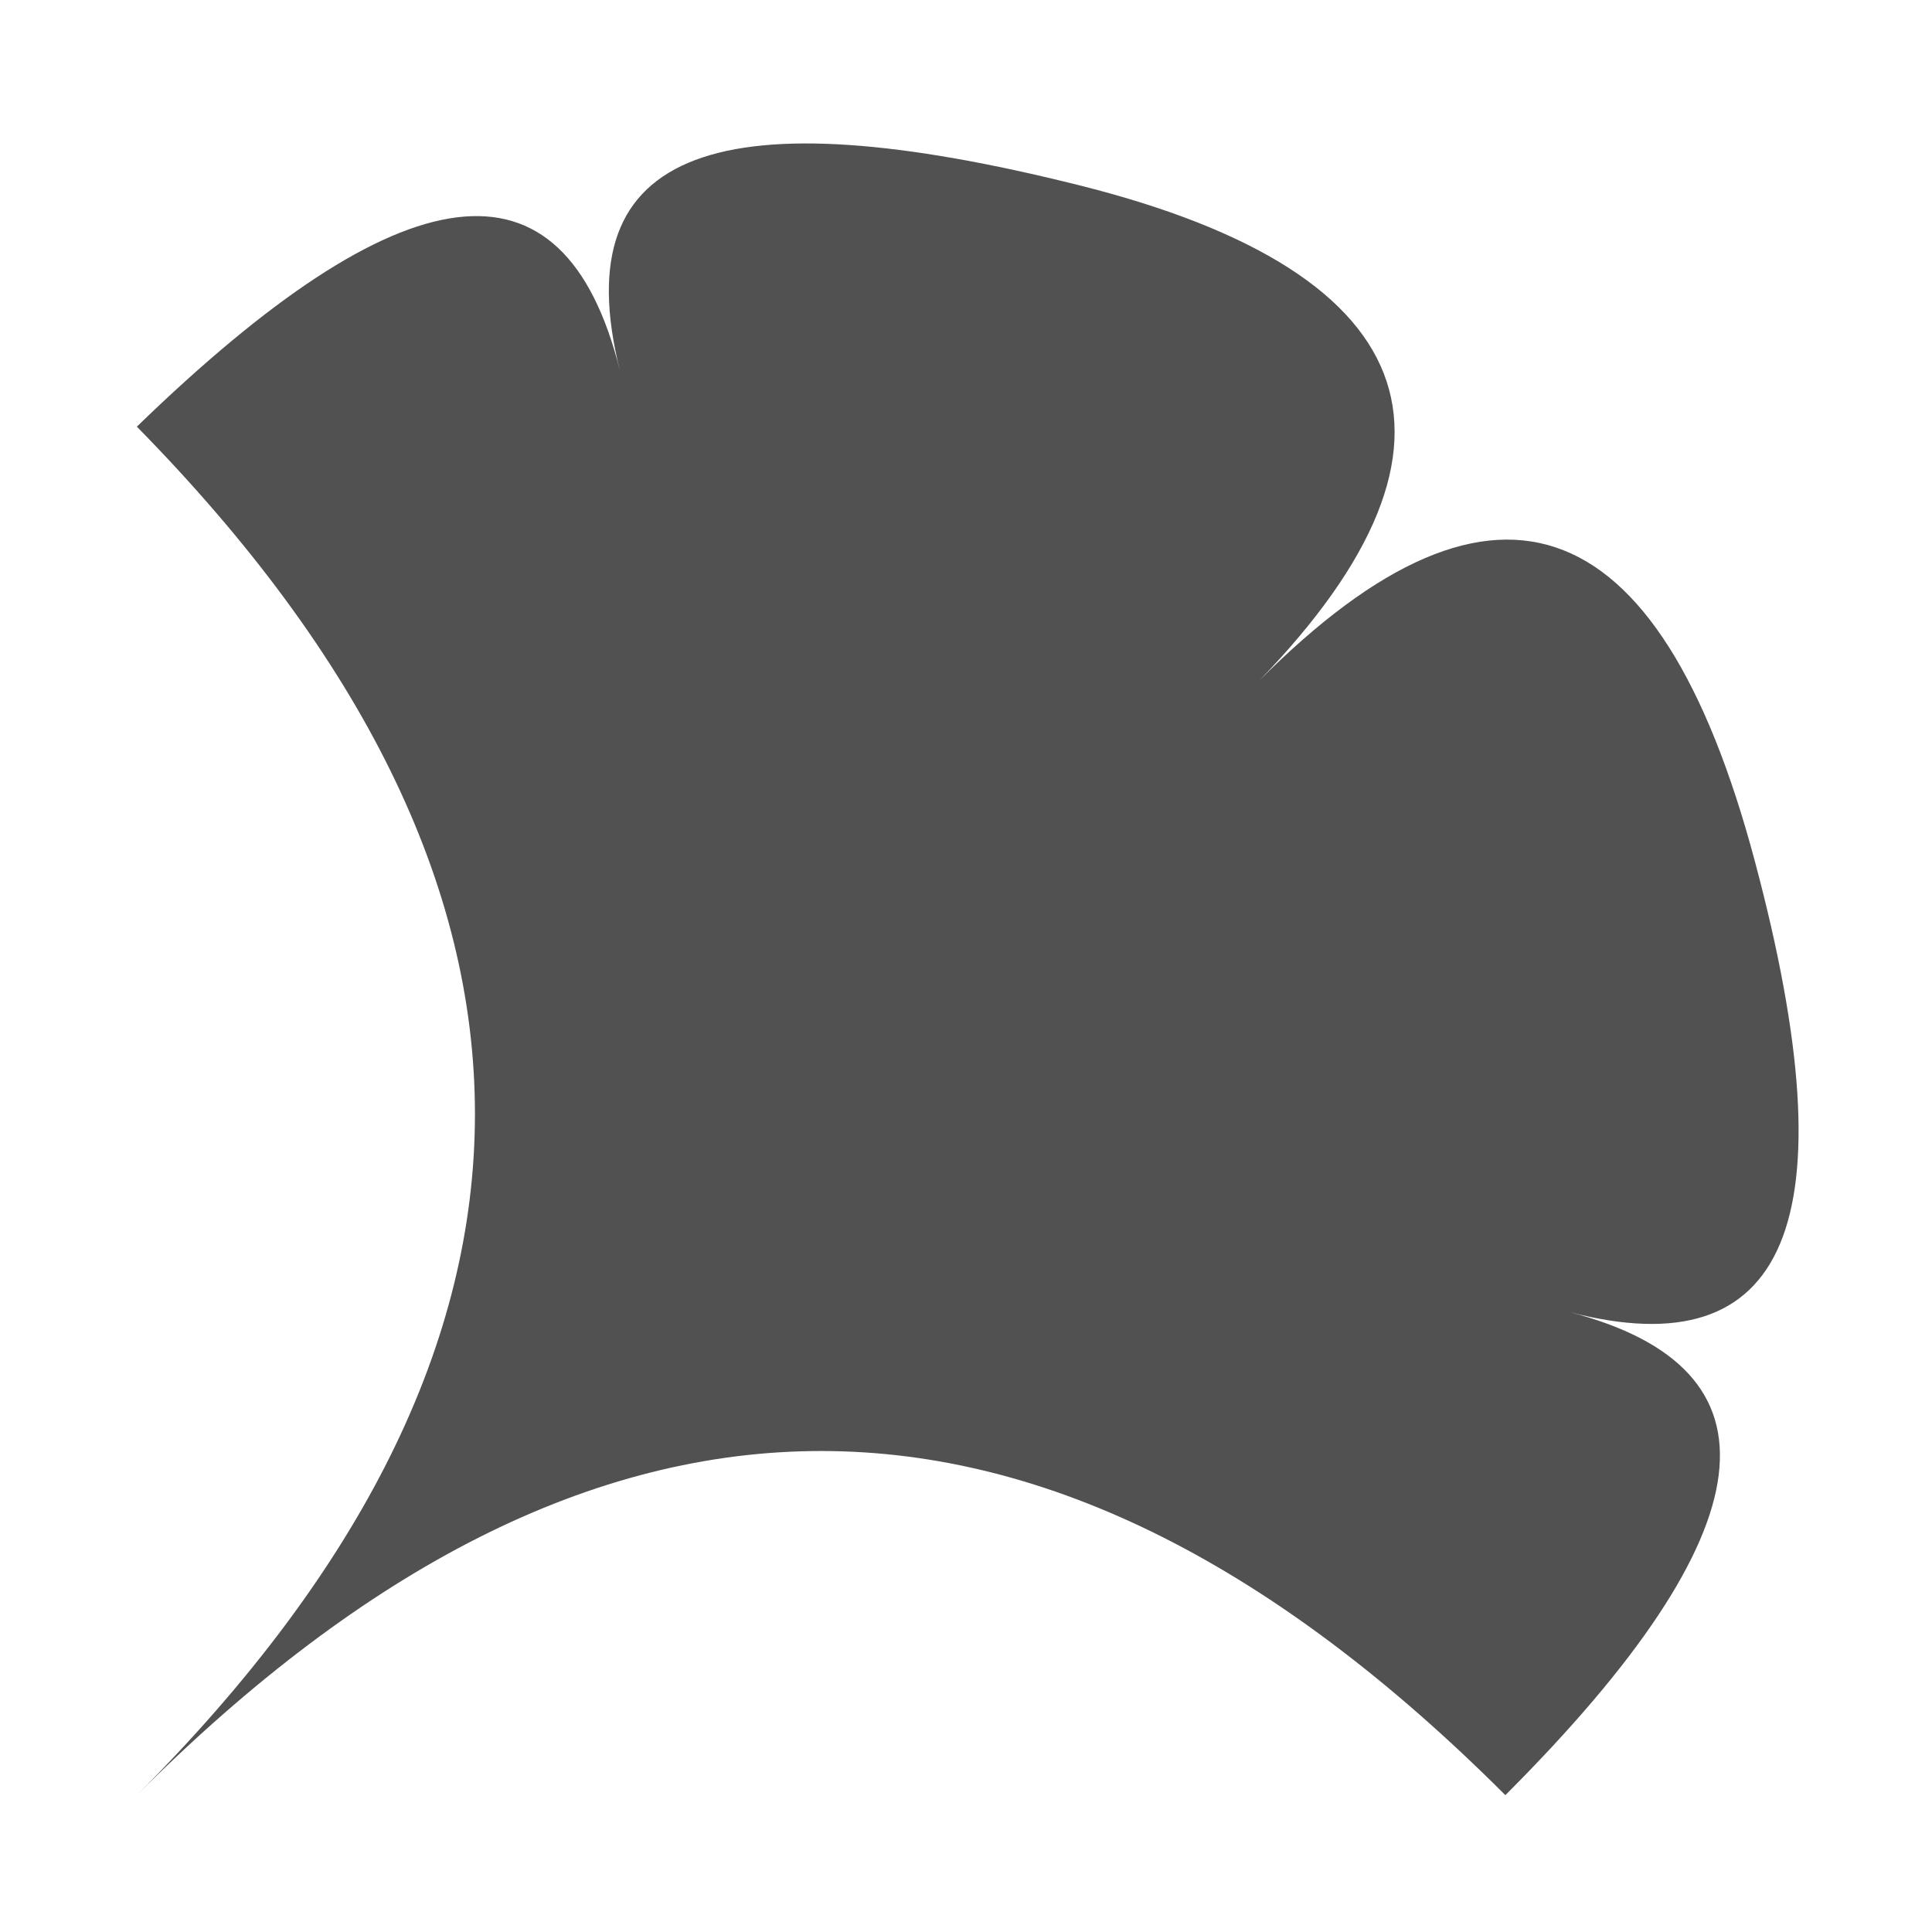
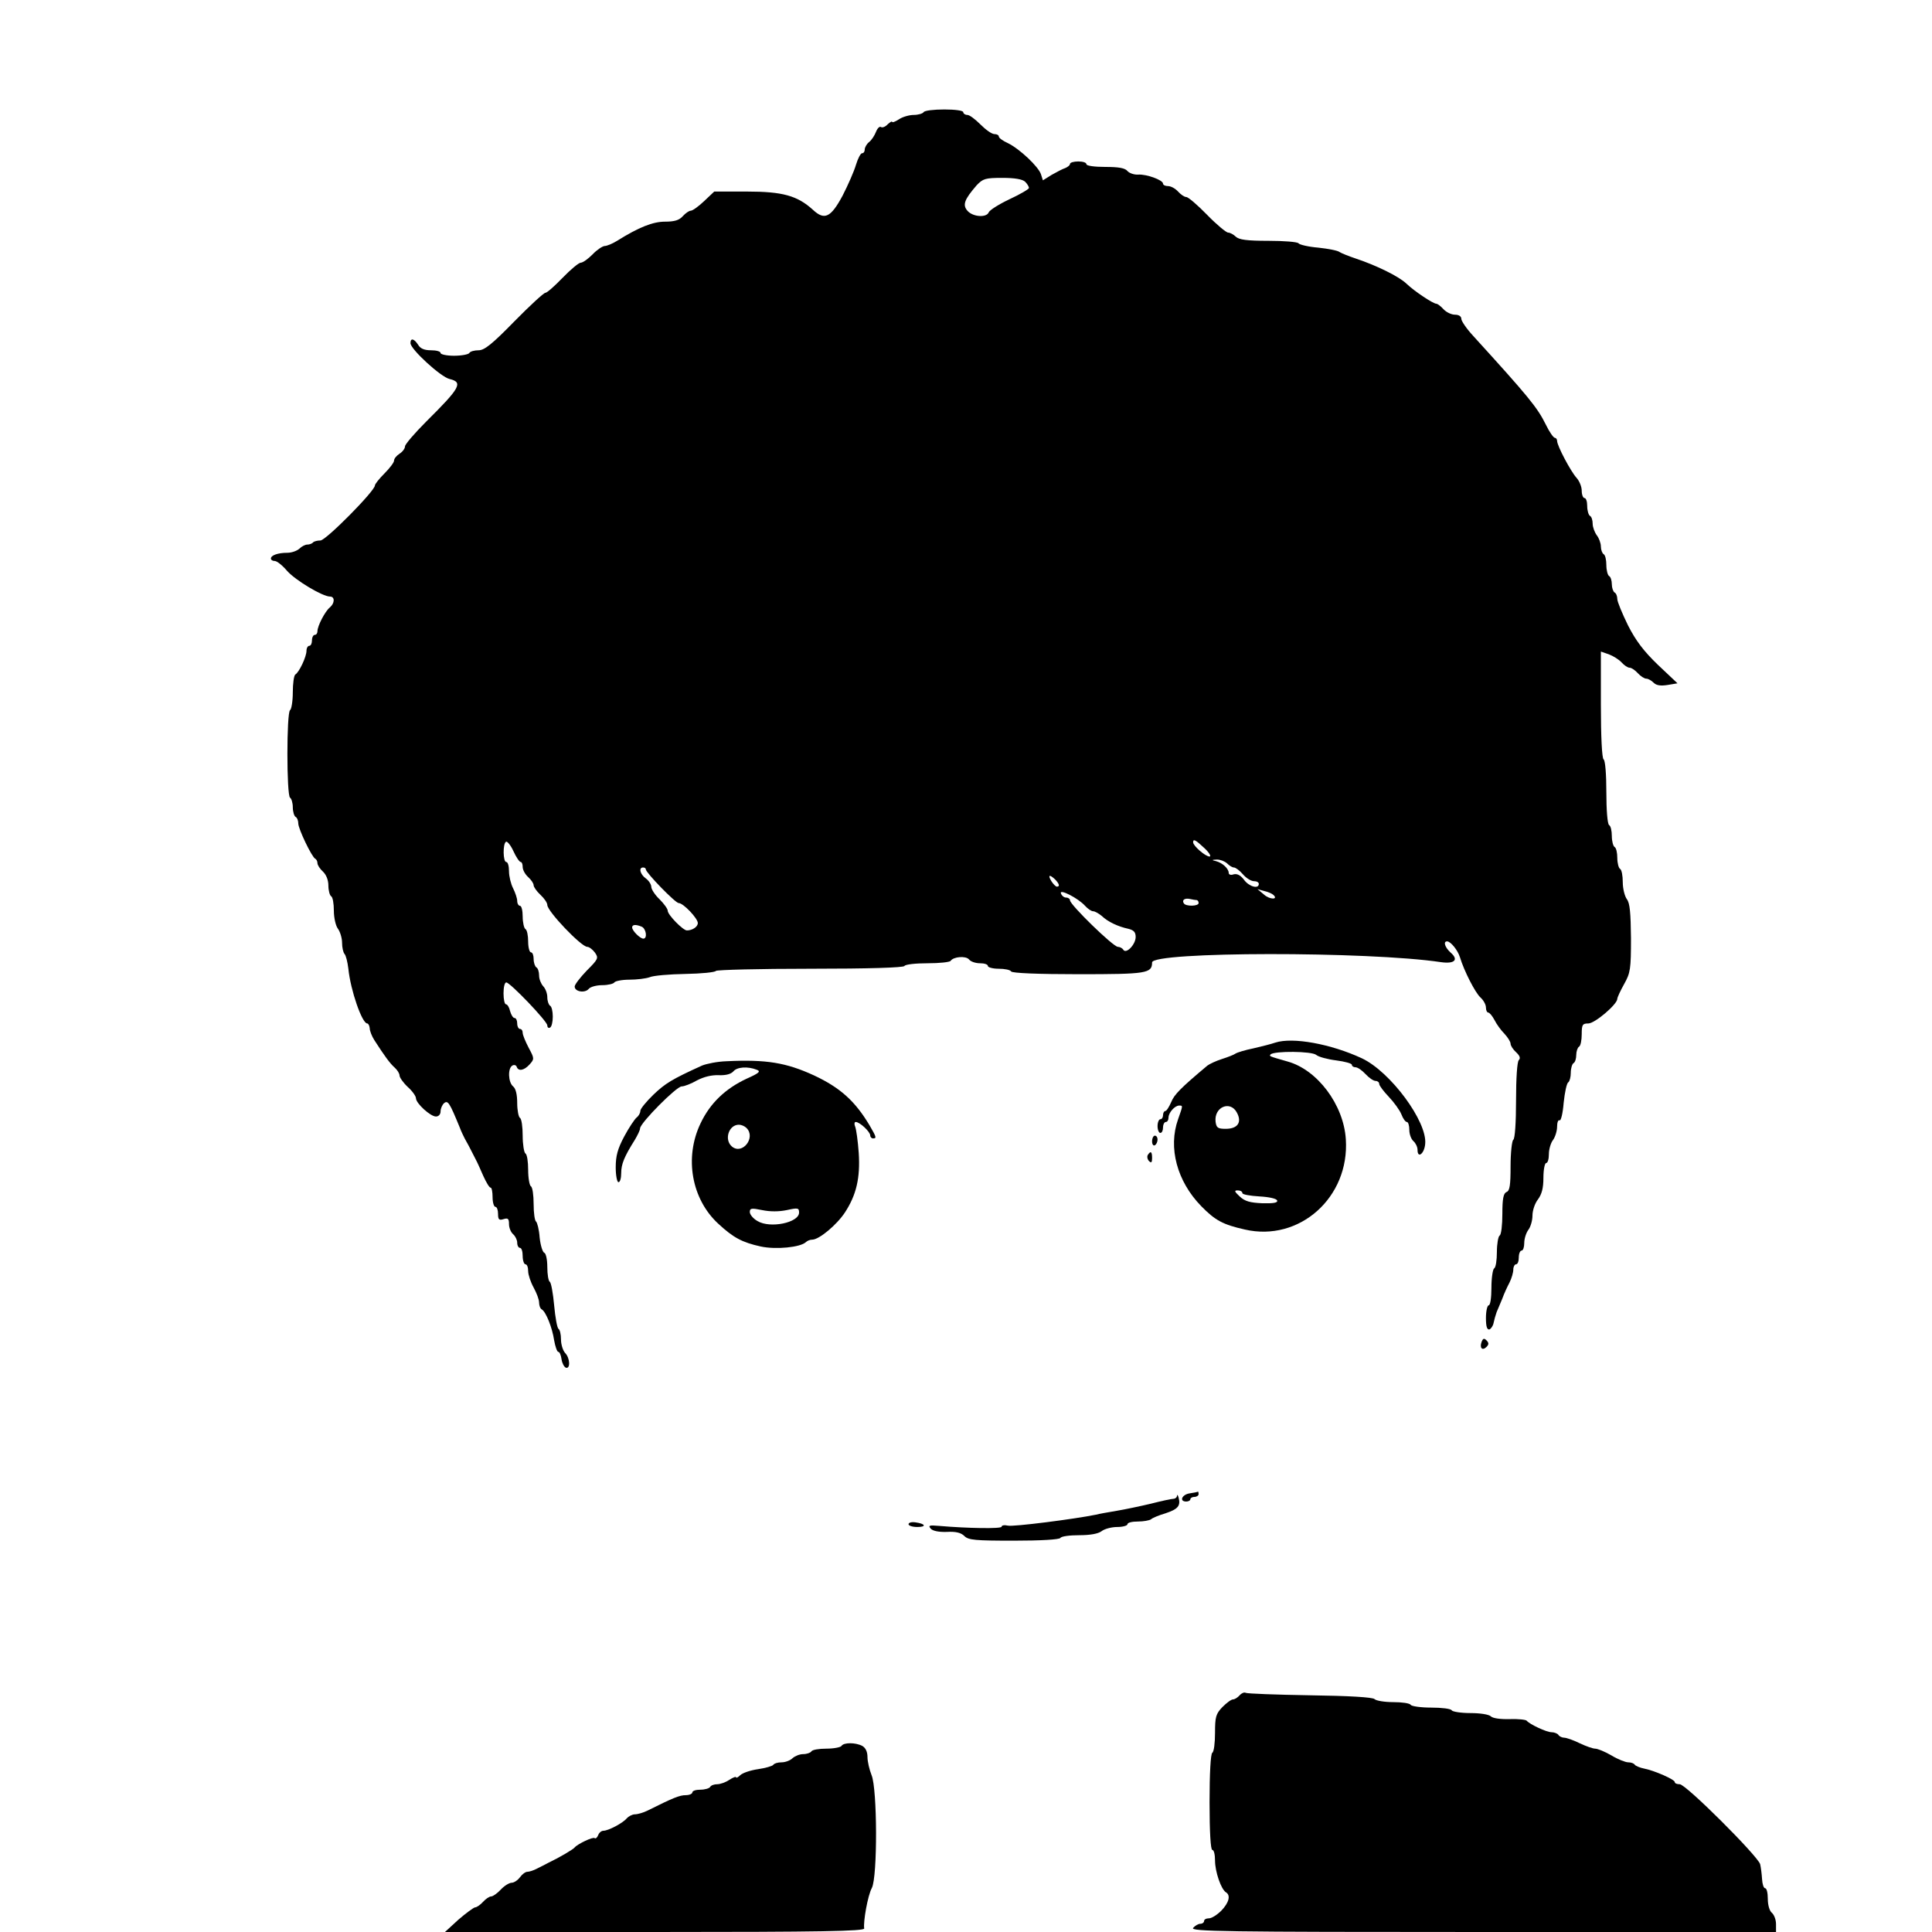
- <svg xmlns="http://www.w3.org/2000/svg" version="1.1" x="0px" y="0px" width="24px" height="24px" viewBox="0 0 24 24">
-   <style type="text/css">
- 	.st0{fill:#515151;}
- </style>
-   <path class="st0" d="M1.7,22.3c5.7-5.7,11.3-5.7,17,0c3.3-3.3,3.5-5.3,0.8-6c2.7,0.7,3.5-1.1,2.3-5.6s-3.3-5.2-6.3-2.1  c3-3,2.3-5.2-2.1-6.3S7,1.8,7.7,4.6C7,1.8,5,2.1,1.7,5.3C7.3,11,7.3,16.7,1.7,22.3" />
+ <svg xmlns="http://www.w3.org/2000/svg" version="1.0" width="706pt" height="706pt" viewBox="0 0 706 706" preserveAspectRatio="xMidYMid meet">
+   <g transform="translate(0,706) scale(0.1,-0.1)" fill="#000000" stroke="none">
+     <path d="M3375 6650 c-3 -5 -20 -10 -36 -10 -16 0 -41 -7 -54 -16 -14 -9 -25 -13 -25 -9 0 3 -7 -1 -16 -9 -8 -9 -20 -14 -25 -10 -5 3 -13 -5 -18 -18 -5 -13 -16 -30 -25 -37 -9 -7 -16 -20 -16 -27 0 -8 -4 -14 -10 -14 -5 0 -15 -19 -22 -42 -7 -24 -29 -74 -49 -113 -43 -80 -66 -91 -108 -52 -57 52 -111 67 -241 67 l-120 0 -37 -35 c-20 -19 -42 -35 -49 -35 -6 0 -19 -9 -29 -20 -13 -15 -31 -20 -65 -20 -44 0 -95 -20 -175 -70 -16 -10 -37 -19 -46 -19 -8 -1 -28 -14 -44 -31 -16 -16 -35 -30 -43 -30 -7 0 -37 -25 -66 -55 -29 -30 -57 -55 -63 -55 -6 0 -57 -47 -114 -105 -81 -83 -109 -105 -130 -105 -15 0 -31 -4 -34 -10 -3 -5 -28 -10 -56 -10 -27 0 -49 5 -49 10 0 6 -16 10 -35 10 -24 0 -39 6 -47 20 -15 23 -28 26 -28 6 0 -22 111 -124 143 -131 50 -12 39 -32 -85 -155 -43 -43 -78 -84 -78 -91 0 -8 -9 -20 -20 -27 -11 -7 -20 -18 -20 -25 0 -7 -16 -28 -35 -47 -19 -19 -35 -39 -35 -44 0 -20 -179 -201 -199 -201 -11 0 -23 -3 -27 -7 -4 -5 -14 -8 -21 -8 -8 0 -21 -7 -29 -15 -9 -8 -28 -15 -44 -15 -34 0 -60 -9 -60 -21 0 -5 6 -9 14 -9 8 0 28 -16 45 -36 31 -35 130 -94 157 -94 18 0 18 -24 -1 -40 -17 -14 -45 -67 -45 -87 0 -7 -4 -13 -10 -13 -5 0 -10 -9 -10 -20 0 -11 -4 -20 -10 -20 -5 0 -10 -8 -10 -18 0 -22 -27 -79 -41 -87 -5 -4 -9 -33 -9 -65 0 -32 -5 -62 -10 -65 -13 -8 -13 -312 0 -320 5 -3 10 -19 10 -35 0 -16 5 -32 10 -35 6 -3 10 -14 10 -24 0 -20 50 -124 62 -129 4 -2 8 -9 8 -16 0 -7 9 -21 20 -31 12 -11 20 -31 20 -51 0 -18 5 -36 10 -39 6 -3 10 -27 10 -53 0 -26 7 -56 15 -66 8 -11 15 -34 15 -51 0 -17 4 -35 9 -41 5 -5 11 -29 14 -54 8 -79 50 -200 69 -200 4 0 8 -8 9 -17 0 -10 8 -30 17 -44 38 -59 57 -85 74 -100 10 -9 18 -22 18 -29 0 -7 13 -26 30 -42 17 -15 30 -34 30 -41 0 -19 53 -67 73 -67 10 0 17 8 17 19 0 10 6 24 13 30 14 11 20 1 57 -89 5 -14 14 -32 18 -40 8 -14 19 -34 41 -78 5 -9 17 -36 27 -59 11 -24 22 -43 27 -43 4 0 7 -16 7 -35 0 -19 5 -35 10 -35 6 0 10 -12 10 -26 0 -21 4 -24 20 -19 16 5 20 2 20 -18 0 -14 7 -30 15 -37 8 -7 15 -21 15 -31 0 -11 5 -19 10 -19 6 0 10 -13 10 -30 0 -16 5 -30 10 -30 6 0 10 -11 10 -25 0 -13 9 -40 20 -60 11 -20 20 -44 20 -55 0 -10 4 -22 10 -25 15 -9 38 -66 45 -113 4 -23 11 -42 15 -42 5 0 10 -12 12 -27 2 -14 9 -28 16 -31 17 -5 15 36 -3 54 -8 9 -15 31 -15 49 0 19 -4 36 -9 39 -5 3 -12 42 -16 86 -4 44 -11 83 -16 86 -5 3 -9 27 -9 54 0 27 -5 50 -11 52 -6 2 -14 27 -17 56 -2 29 -9 55 -13 58 -5 3 -9 32 -9 64 0 32 -4 62 -10 65 -5 3 -10 30 -10 60 0 30 -4 57 -10 60 -5 3 -10 33 -10 65 0 32 -4 62 -10 65 -5 3 -10 28 -10 54 0 31 -5 53 -15 61 -18 15 -20 66 -3 76 6 4 14 2 16 -4 6 -18 27 -14 47 8 18 20 18 22 -3 61 -12 23 -22 47 -22 55 0 8 -4 14 -10 14 -5 0 -10 9 -10 20 0 11 -4 20 -10 20 -5 0 -12 11 -16 25 -3 14 -10 25 -15 25 -5 0 -9 18 -9 40 0 22 4 40 10 40 14 0 150 -142 150 -157 0 -8 5 -11 10 -8 6 3 10 21 10 40 0 19 -4 37 -10 40 -5 3 -10 17 -10 31 0 14 -7 32 -15 40 -8 9 -15 26 -15 39 0 13 -4 27 -10 30 -5 3 -10 17 -10 31 0 13 -4 24 -10 24 -5 0 -10 18 -10 39 0 22 -4 43 -10 46 -5 3 -10 24 -10 46 0 21 -4 39 -10 39 -5 0 -10 8 -10 18 0 9 -7 30 -15 46 -8 15 -15 44 -15 62 0 19 -4 34 -10 34 -12 0 -13 67 -1 74 4 3 17 -12 27 -34 10 -22 22 -40 27 -40 4 0 7 -8 7 -18 0 -11 9 -27 20 -37 11 -10 20 -23 20 -30 0 -6 11 -22 25 -35 14 -13 25 -29 25 -37 0 -23 124 -153 146 -153 7 0 20 -10 28 -21 14 -20 12 -24 -30 -66 -24 -25 -44 -51 -44 -58 0 -19 37 -25 51 -9 6 8 29 14 50 14 21 0 41 5 44 10 3 5 28 10 55 10 27 0 60 4 74 9 13 6 72 11 131 12 58 1 108 6 111 11 3 4 158 8 344 8 215 0 341 4 345 10 3 6 42 10 85 10 43 0 81 4 84 9 10 15 55 19 67 5 6 -8 24 -14 40 -14 16 0 29 -4 29 -10 0 -5 18 -10 39 -10 22 0 43 -4 46 -10 4 -6 97 -10 246 -10 249 0 269 3 269 43 0 40 790 41 1056 1 50 -7 65 9 35 35 -21 19 -28 41 -13 41 13 0 39 -32 47 -58 15 -50 56 -130 75 -147 11 -10 20 -26 20 -37 0 -10 4 -18 8 -18 5 0 15 -12 23 -27 8 -16 24 -38 37 -51 12 -13 22 -29 22 -36 0 -7 9 -21 20 -31 14 -13 17 -22 10 -29 -6 -6 -10 -67 -10 -147 0 -81 -4 -140 -10 -144 -5 -3 -10 -47 -10 -96 0 -70 -3 -91 -15 -95 -11 -5 -15 -24 -15 -79 0 -41 -4 -77 -10 -80 -5 -3 -10 -30 -10 -60 0 -30 -4 -57 -10 -60 -5 -3 -10 -35 -10 -71 0 -36 -4 -64 -10 -64 -5 0 -10 -21 -10 -46 0 -32 4 -44 13 -42 6 3 13 13 15 24 2 10 7 28 11 39 5 11 14 34 21 50 6 17 18 43 26 58 8 16 14 37 14 48 0 10 5 19 10 19 6 0 10 11 10 25 0 14 5 25 10 25 6 0 10 13 10 28 0 16 7 37 15 48 8 10 15 34 15 52 0 19 9 45 20 59 14 19 20 41 20 79 0 30 5 54 10 54 6 0 10 15 10 33 0 17 7 41 15 51 8 11 15 33 15 49 0 15 4 26 9 23 5 -3 12 26 15 64 4 38 11 72 17 75 5 4 9 19 9 35 0 16 5 32 10 35 6 3 10 17 10 30 0 13 5 27 10 30 6 3 10 24 10 46 0 35 3 39 24 39 24 0 106 70 106 90 0 5 11 29 25 54 23 41 25 55 25 168 -1 92 -4 128 -15 142 -8 11 -15 39 -15 62 0 24 -4 46 -10 49 -5 3 -10 21 -10 40 0 19 -4 37 -10 40 -5 3 -10 21 -10 40 0 19 -4 37 -10 40 -6 4 -10 55 -10 120 0 65 -4 116 -10 120 -6 4 -10 82 -10 200 l0 194 29 -10 c16 -6 37 -19 47 -30 9 -10 22 -19 29 -19 7 0 20 -9 30 -20 10 -11 24 -20 31 -20 7 0 19 -7 27 -15 10 -10 26 -12 51 -8 l36 6 -71 67 c-52 50 -81 88 -110 145 -21 43 -39 86 -39 96 0 10 -4 21 -10 24 -5 3 -10 17 -10 30 0 13 -4 27 -10 30 -5 3 -10 21 -10 40 0 19 -4 37 -10 40 -5 3 -10 16 -10 28 0 12 -7 31 -15 41 -8 11 -15 30 -15 42 0 13 -4 26 -10 29 -5 3 -10 19 -10 36 0 16 -4 29 -10 29 -5 0 -10 12 -10 27 0 15 -9 36 -19 47 -21 23 -71 117 -71 135 0 6 -4 11 -8 11 -5 0 -20 21 -33 48 -31 63 -63 102 -266 325 -24 26 -43 54 -43 62 0 9 -9 15 -23 15 -13 0 -32 9 -42 20 -10 11 -22 20 -26 20 -12 0 -81 46 -109 73 -28 27 -110 67 -185 92 -27 9 -54 20 -60 24 -5 5 -40 12 -77 16 -37 3 -70 11 -73 16 -4 5 -53 9 -110 9 -79 0 -107 4 -119 15 -8 8 -21 15 -28 15 -7 0 -42 29 -77 65 -35 36 -69 65 -76 65 -7 0 -20 9 -30 20 -10 11 -26 20 -37 20 -10 0 -18 4 -18 9 0 13 -60 35 -91 33 -14 -1 -32 5 -39 13 -9 11 -32 15 -81 15 -39 0 -69 4 -69 10 0 6 -13 10 -30 10 -16 0 -30 -4 -30 -9 0 -5 -8 -11 -17 -15 -10 -3 -32 -15 -50 -25 l-32 -20 -7 22 c-9 28 -78 93 -121 114 -18 8 -33 19 -33 24 0 5 -7 9 -16 9 -10 0 -32 16 -51 35 -19 19 -40 35 -48 35 -8 0 -15 5 -15 10 0 6 -30 10 -69 10 -39 0 -73 -4 -76 -10z m371 -254 c8 -8 14 -18 14 -23 0 -4 -32 -23 -71 -41 -38 -18 -73 -40 -76 -48 -8 -20 -57 -17 -77 5 -20 22 -12 42 33 94 23 24 31 27 94 27 46 0 73 -5 83 -14z m656 -2436 c17 -16 25 -30 18 -30 -15 0 -60 39 -60 52 0 14 9 9 42 -22z m82 -55 c8 -8 19 -15 25 -15 6 0 21 -11 33 -25 12 -14 30 -25 40 -25 10 0 18 -4 18 -10 0 -20 -36 -10 -54 15 -13 17 -25 23 -38 20 -10 -4 -18 -1 -18 5 0 16 -23 37 -46 43 -17 4 -17 5 3 6 12 0 28 -6 37 -14z m-2124 -22 c1 -13 108 -123 120 -123 17 0 70 -56 70 -73 0 -14 -20 -27 -40 -27 -14 0 -70 57 -70 72 0 7 -14 26 -30 42 -17 16 -30 37 -30 45 0 9 -9 23 -20 31 -21 15 -27 40 -10 40 6 0 10 -3 10 -7z m1496 -37 c15 -16 18 -26 6 -26 -4 0 -13 9 -20 20 -14 23 -7 26 14 6z m109 -96 c10 -11 23 -20 30 -20 6 0 20 -8 31 -17 23 -22 60 -39 97 -47 20 -5 27 -12 27 -30 0 -27 -34 -63 -45 -47 -3 6 -13 11 -20 11 -17 0 -175 154 -175 170 0 5 -6 10 -14 10 -8 0 -16 7 -19 15 -8 19 63 -17 88 -45z m688 40 c20 -18 -13 -18 -34 1 l-24 20 25 -7 c14 -3 29 -10 33 -14z m-280 -19 c4 -1 7 -5 7 -11 0 -12 -47 -13 -54 -1 -8 12 3 20 22 16 9 -2 20 -4 25 -4z m-2029 -97 c17 -6 23 -44 7 -44 -12 0 -41 29 -41 41 0 10 12 12 34 3z" />
+     <path d="M4660 3250 c-14 -5 -50 -14 -80 -21 -30 -6 -59 -15 -65 -19 -5 -4 -28 -13 -50 -20 -22 -7 -45 -18 -53 -24 -99 -83 -121 -106 -132 -133 -8 -18 -17 -33 -22 -33 -4 0 -8 -7 -8 -15 0 -8 -4 -15 -10 -15 -5 0 -10 -11 -10 -25 0 -14 5 -25 10 -25 6 0 10 9 10 20 0 11 5 20 10 20 6 0 10 7 10 16 0 18 23 44 39 44 14 0 14 1 -4 -50 -37 -104 -4 -227 85 -318 51 -52 79 -67 159 -85 199 -46 383 117 369 330 -8 126 -104 254 -213 284 -66 19 -68 19 -62 26 14 13 151 12 167 -2 8 -7 41 -16 73 -20 31 -4 57 -11 57 -16 0 -5 6 -9 13 -9 8 0 24 -11 37 -25 13 -14 29 -25 37 -25 7 0 13 -5 13 -11 0 -6 16 -27 35 -47 19 -20 40 -49 46 -64 6 -16 15 -28 20 -28 5 0 9 -13 9 -29 0 -16 7 -34 15 -41 8 -7 15 -21 15 -32 0 -33 25 -14 28 22 8 81 -127 264 -232 313 -112 52 -252 78 -316 57z m-140 -256 c19 -35 3 -59 -41 -59 -29 0 -34 4 -37 26 -6 54 54 79 78 33z m20 -294 c0 -5 28 -10 62 -12 36 -2 63 -8 65 -15 3 -8 -13 -11 -54 -10 -45 2 -64 7 -83 25 -19 18 -21 22 -7 22 9 0 17 -4 17 -10z" />
+     <path d="M2655 3182 c-33 -1 -73 -9 -90 -16 -110 -50 -134 -65 -177 -106 -26 -25 -48 -52 -48 -59 0 -8 -6 -19 -14 -25 -7 -6 -28 -37 -45 -69 -24 -45 -31 -71 -31 -113 0 -30 5 -54 10 -54 6 0 10 15 10 33 0 33 11 60 50 122 10 17 19 35 19 42 2 21 133 153 152 153 10 0 35 10 56 22 25 13 53 20 79 19 27 -1 45 4 54 14 13 16 52 19 85 6 16 -6 10 -12 -37 -33 -77 -36 -133 -89 -168 -163 -60 -125 -33 -277 65 -367 55 -51 87 -68 155 -83 56 -12 145 -3 165 16 5 5 15 9 23 9 25 0 90 54 120 100 41 63 56 125 50 217 -3 43 -9 86 -13 96 -4 9 -3 17 2 17 15 0 53 -36 53 -49 0 -6 5 -11 10 -11 14 0 13 4 -12 47 -53 89 -107 138 -203 183 -102 47 -175 59 -320 52z m73 -244 c35 -35 -15 -99 -53 -68 -30 25 -12 80 25 80 9 0 21 -5 28 -12z m147 -300 c41 9 45 8 45 -9 0 -37 -106 -59 -152 -31 -16 9 -28 24 -28 33 0 14 6 15 45 7 29 -6 61 -6 90 0z" />
+     <path d="M4210 2889 c0 -11 5 -17 10 -14 6 3 10 13 10 21 0 8 -4 14 -10 14 -5 0 -10 -9 -10 -21z" />
+     <path d="M4194 2839 c-3 -6 -1 -16 5 -22 8 -8 11 -5 11 11 0 24 -5 28 -16 11z" />
+     <path d="M5414 2156 c-8 -22 3 -33 18 -18 9 9 9 15 0 24 -9 9 -13 7 -18 -6z" />
+     <path d="M4348 1603 c-29 -4 -40 -30 -13 -30 8 0 15 4 15 9 0 4 7 8 15 8 8 0 15 5 15 10 0 6 -1 9 -2 9 -2 -1 -15 -4 -30 -6z" />
+     <path d="M4301 1594 c0 -6 -7 -11 -13 -11 -7 0 -44 -8 -83 -18 -38 -9 -95 -21 -125 -26 -30 -5 -64 -11 -75 -14 -78 -16 -304 -45 -322 -40 -13 3 -23 1 -23 -4 0 -8 -124 -6 -228 3 -36 3 -41 2 -31 -10 7 -8 28 -13 59 -12 33 2 52 -3 64 -15 15 -15 40 -17 181 -17 98 0 166 4 170 10 3 6 34 10 69 10 39 0 69 5 82 15 10 8 36 15 57 15 20 0 37 5 37 10 0 6 17 10 38 10 21 0 42 4 48 8 5 5 29 15 53 22 45 15 56 27 48 57 -3 10 -5 13 -6 7z" />
+     <path d="M3320 1490 c0 -5 14 -10 32 -10 35 0 30 12 -7 17 -14 2 -25 -1 -25 -7z" />
+     <path d="M4530 865 c-7 -8 -18 -15 -24 -15 -7 0 -24 -13 -39 -28 -24 -25 -27 -36 -27 -94 0 -37 -4 -70 -10 -73 -6 -4 -10 -75 -10 -181 0 -109 4 -174 10 -174 6 0 10 -17 10 -39 0 -40 22 -105 40 -116 18 -11 11 -38 -17 -67 -15 -15 -35 -28 -45 -28 -10 0 -18 -4 -18 -10 0 -5 -6 -10 -14 -10 -7 0 -19 -7 -26 -15 -11 -13 108 -15 1059 -15 l1071 0 0 29 c0 16 -7 34 -15 41 -9 7 -15 29 -15 51 0 22 -4 39 -10 39 -5 0 -10 15 -11 33 -1 17 -4 42 -7 55 -10 31 -271 292 -294 292 -10 0 -18 3 -18 8 0 9 -72 41 -111 49 -16 3 -32 10 -35 14 -3 5 -13 9 -24 9 -10 0 -38 11 -61 25 -24 14 -51 25 -60 25 -8 0 -34 9 -57 20 -22 11 -48 20 -56 20 -8 0 -18 5 -21 10 -3 5 -15 10 -25 10 -19 0 -80 29 -91 42 -3 4 -31 7 -62 6 -34 -1 -62 3 -69 10 -7 7 -39 12 -74 12 -35 0 -66 5 -69 10 -3 6 -37 10 -75 10 -38 0 -72 5 -75 10 -3 6 -32 10 -64 10 -31 0 -62 5 -68 11 -7 7 -93 12 -236 14 -124 2 -230 6 -235 9 -5 3 -15 -1 -22 -9z" />
+     <path d="M3075 680 c-3 -5 -28 -10 -55 -10 -27 0 -52 -4 -55 -10 -3 -5 -17 -10 -30 -10 -13 0 -30 -7 -39 -15 -8 -8 -26 -15 -40 -15 -14 0 -27 -4 -30 -9 -4 -5 -29 -12 -56 -16 -28 -4 -57 -14 -65 -22 -8 -8 -15 -11 -15 -8 0 4 -11 0 -25 -9 -13 -9 -33 -16 -44 -16 -11 0 -23 -4 -26 -10 -3 -5 -19 -10 -36 -10 -16 0 -29 -4 -29 -10 0 -5 -11 -10 -24 -10 -22 0 -45 -9 -139 -56 -16 -8 -37 -14 -47 -14 -9 0 -23 -7 -30 -15 -14 -17 -67 -45 -85 -45 -7 0 -16 -7 -19 -16 -4 -9 -9 -14 -13 -11 -5 6 -62 -21 -73 -34 -5 -7 -58 -38 -96 -56 -11 -6 -29 -15 -41 -21 -13 -7 -29 -12 -36 -12 -7 0 -19 -9 -27 -20 -8 -11 -22 -20 -30 -20 -9 0 -27 -11 -40 -25 -13 -14 -29 -25 -35 -25 -7 0 -20 -9 -30 -20 -10 -11 -23 -20 -29 -20 -6 -1 -33 -21 -61 -45 l-49 -45 767 0 c609 0 767 3 765 13 -4 24 13 121 28 148 21 41 20 362 -1 412 -8 20 -15 50 -15 66 0 20 -7 34 -19 41 -25 13 -68 13 -76 0z" />
+   </g>
</svg>
